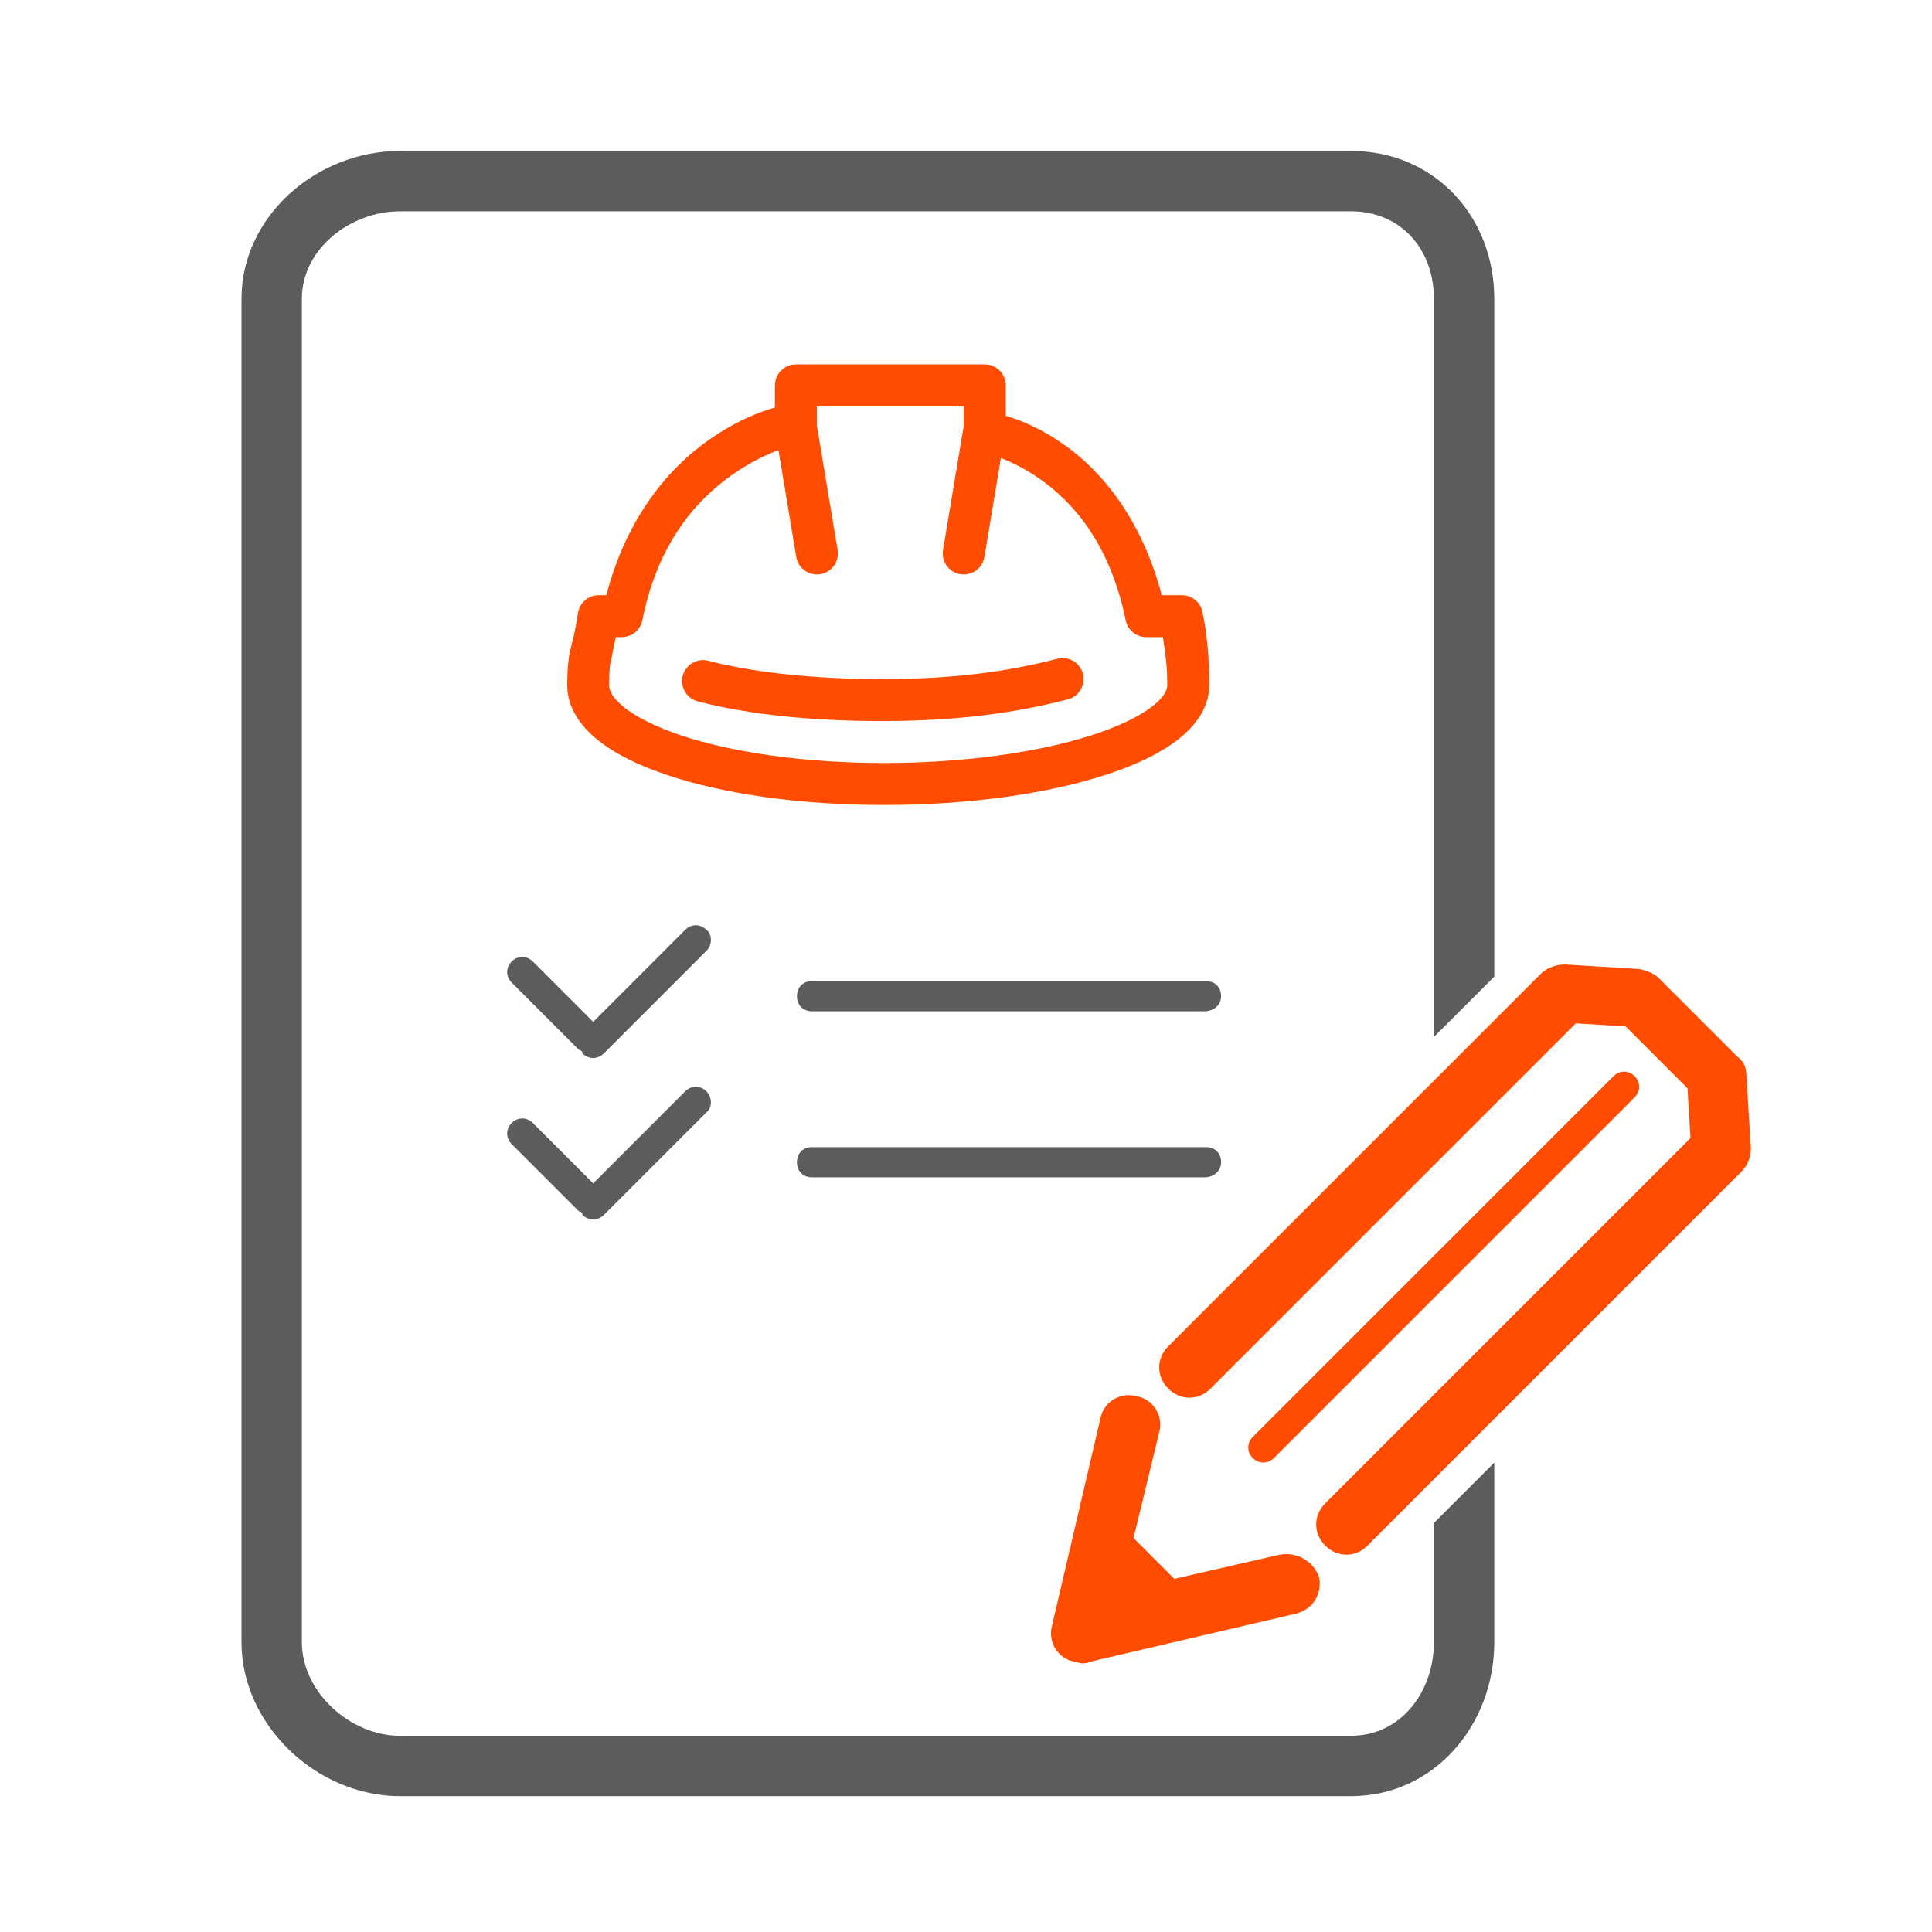
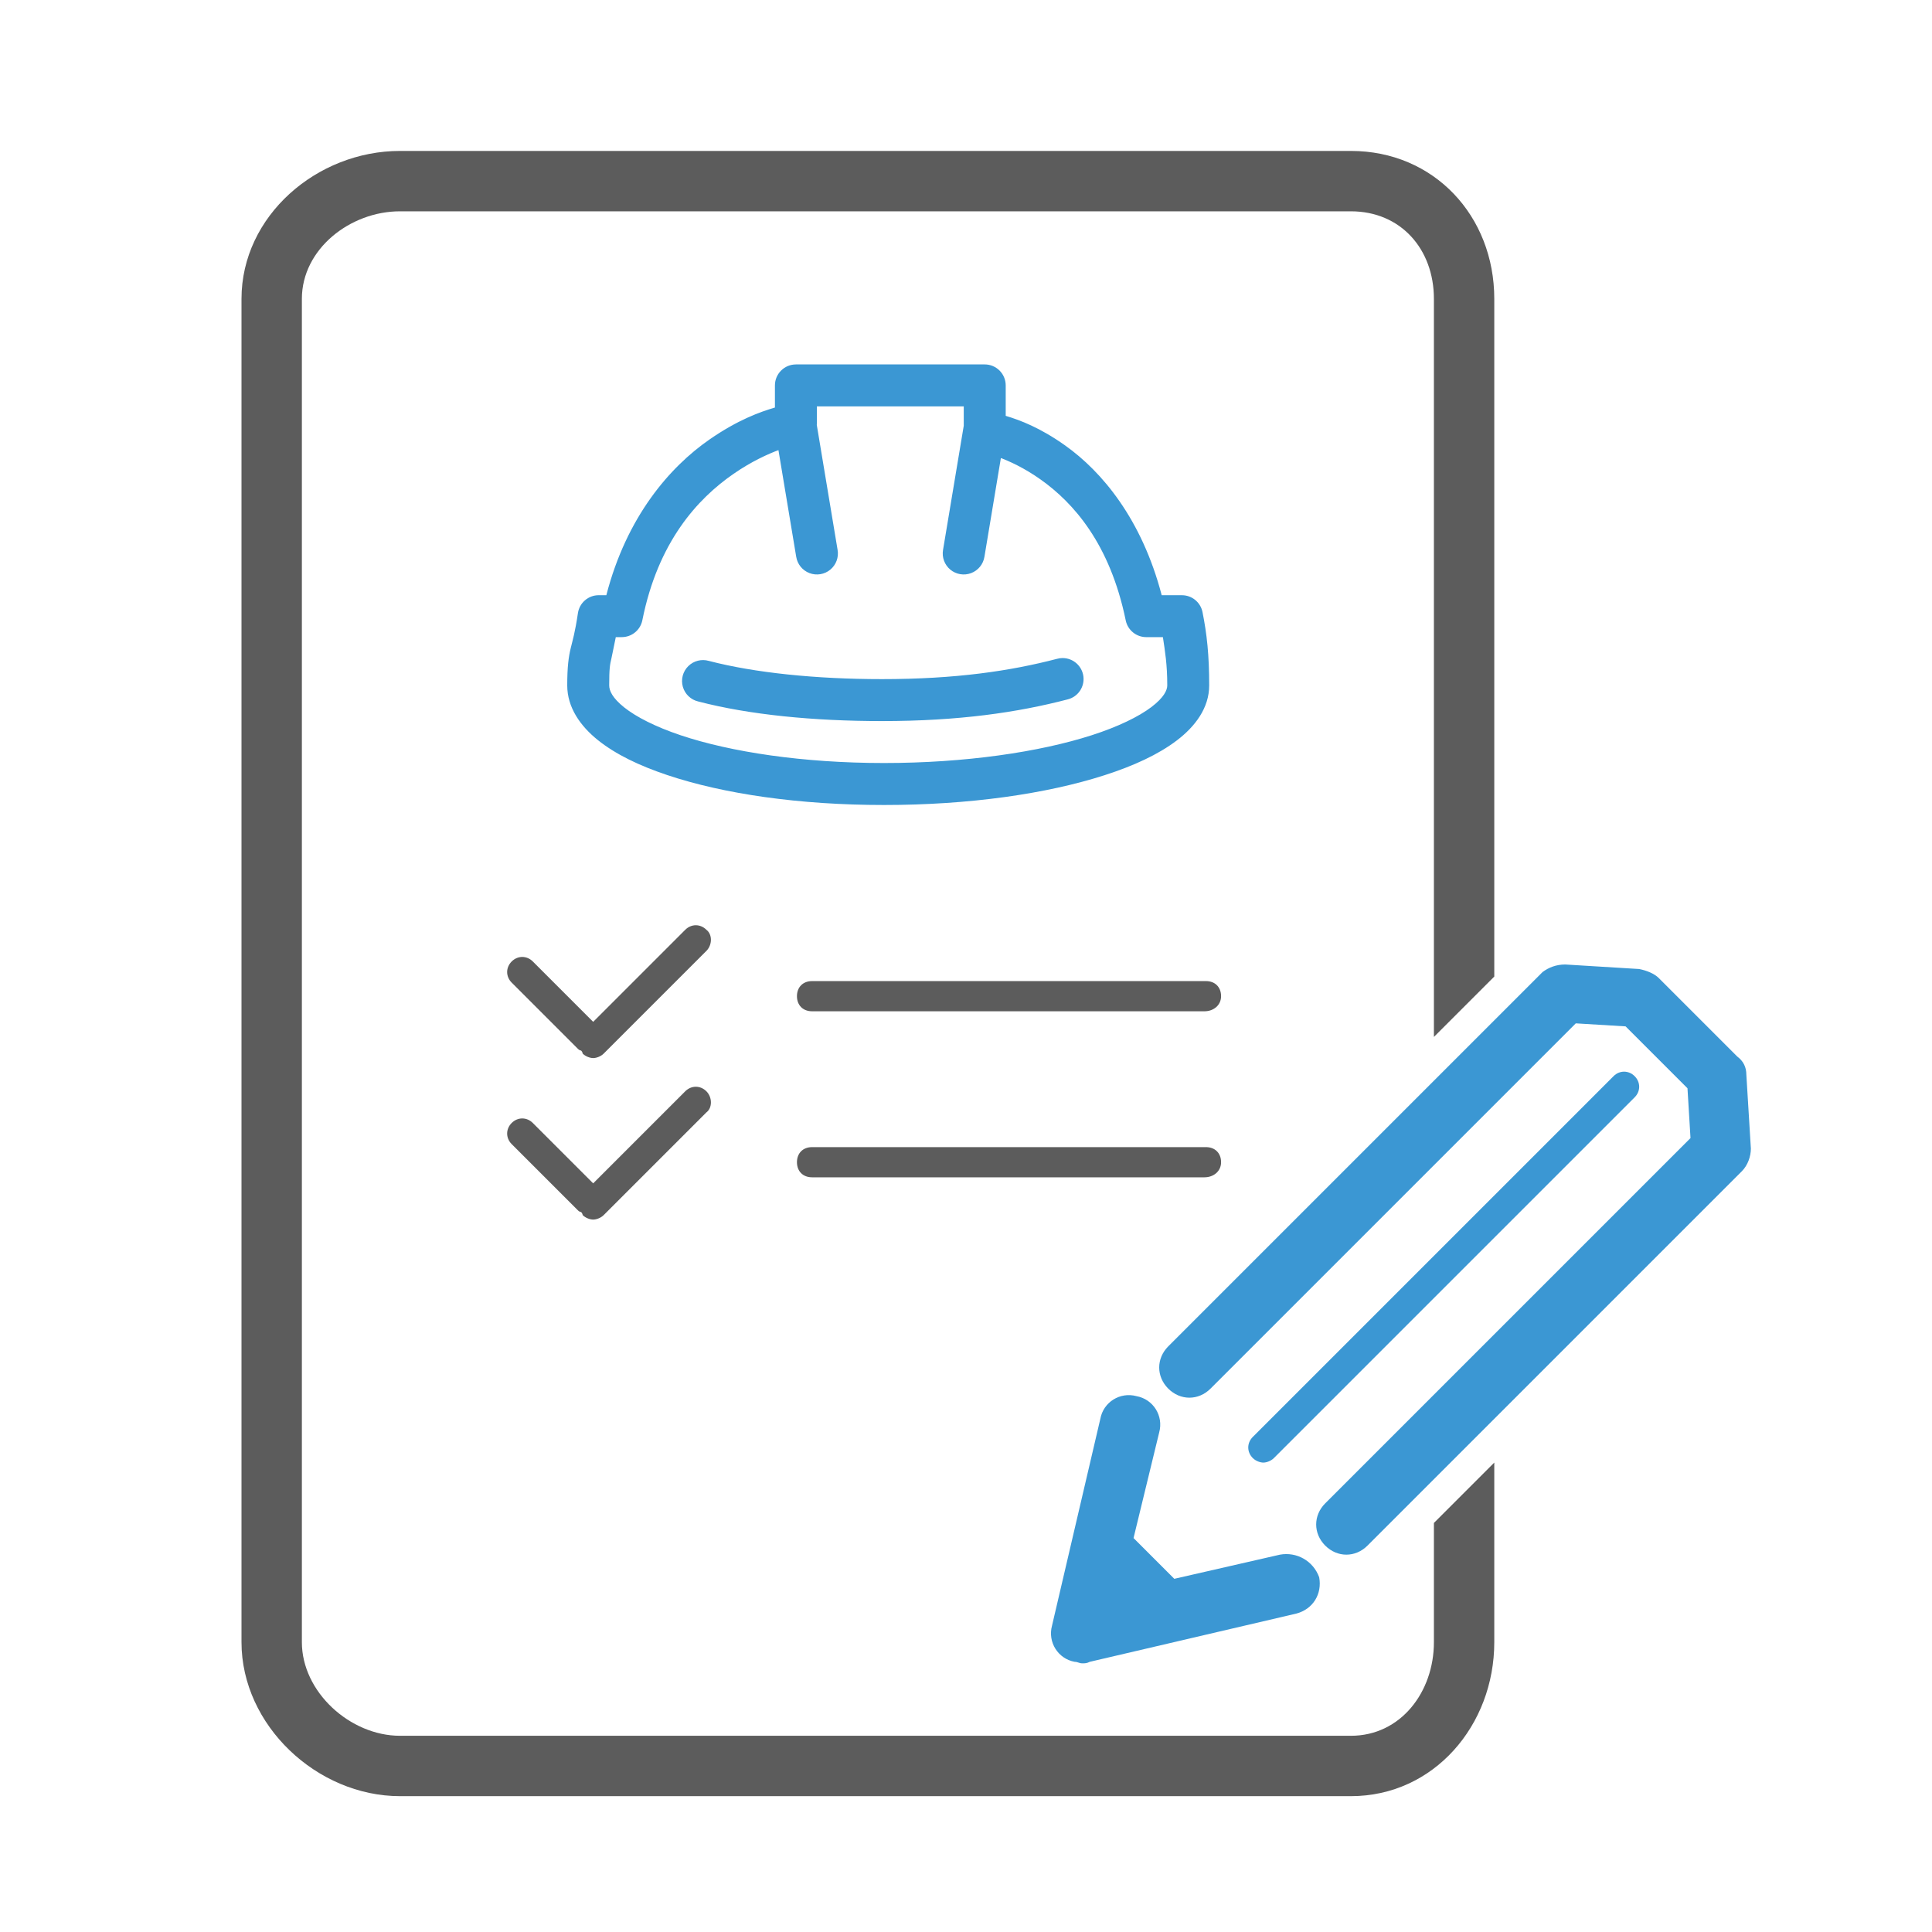
<svg xmlns="http://www.w3.org/2000/svg" enable-background="new 0 0 128 128" height="128px" id="Layer_1" version="1.1" viewBox="0 0 128 128" width="128px" xml:space="preserve">
  <defs id="defs137" />
  <path d="m 46.8,72.3 c -0.4,-0.4 -1,-0.4 -1.4,0 l -6.1,6.1 -4,-4 c -0.4,-0.4 -1,-0.4 -1.4,0 -0.4,0.4 -0.4,1 0,1.4 l 4.4,4.4 c 0,0 0.1,0.1 0.2,0.1 0,0 0.1,0.1 0.1,0.2 0.2,0.2 0.5,0.3 0.7,0.3 0.2,0 0.5,-0.1 0.7,-0.3 l 6.8,-6.8 c 0.4,-0.3 0.4,-1 0,-1.4 z" id="path115" style="fill:#5c5c5c;fill-opacity:1" />
  <path d="m 46.8,61.6 c -0.4,-0.4 -1,-0.4 -1.4,0 l -6.1,6.1 -4,-4 c -0.4,-0.4 -1,-0.4 -1.4,0 -0.4,0.4 -0.4,1 0,1.4 l 4.4,4.4 c 0,0 0.1,0.1 0.2,0.1 0,0 0.1,0.1 0.1,0.2 0.2,0.2 0.5,0.3 0.7,0.3 0.2,0 0.5,-0.1 0.7,-0.3 L 46.8,63 c 0.4,-0.4 0.4,-1.1 0,-1.4 z" id="path117" style="fill:#5c5c5c;fill-opacity:1" />
  <path d="m 79.8,78 -26,0 c -0.6,0 -1,-0.4 -1,-1 0,-0.6 0.4,-1 1,-1 l 26.1,0 c 0.6,0 1,0.4 1,1 0,0.6 -0.5,1 -1.1,1 z" id="path123" style="fill:#5c5c5c;fill-opacity:1" />
  <path d="m 79.8,67 -26,0 c -0.6,0 -1,-0.4 -1,-1 0,-0.6 0.4,-1 1,-1 l 26.1,0 c 0.6,0 1,0.4 1,1 0,0.6 -0.5,1 -1.1,1 z" id="path125" style="fill:#5c5c5c;fill-opacity:1" />
  <path d="M95,100.9v7.9c0,3.3-2.2,6.2-5.5,6.2h-63c-3.3,0-6.5-2.9-6.5-6.2v-89c0-3.3,3.2-5.8,6.5-5.8h63  c3.3,0,5.5,2.5,5.5,5.8v48.9l4-4V19.8c0-5.5-4-9.8-9.5-9.8h-63C21,10,16,14.3,16,19.8v89c0,5.5,5,10.2,10.5,10.2h63  c5.5,0,9.5-4.7,9.5-10.2V96.9L95,100.9z" fill="#2C3E50" id="path127" style="fill:#5c5c5c;fill-opacity:1" />
-   <path d="M115.7,71.2c0-0.5-0.2-0.9-0.6-1.2c0,0,0,0,0,0l-5.2-5.2c0,0,0,0,0,0c-0.3-0.3-0.8-0.5-1.3-0.6l-4.9-0.3  c-0.6,0-1.1,0.2-1.5,0.5c0,0,0,0,0,0L77.4,89.2c-0.8,0.8-0.8,2,0,2.8c0.4,0.4,0.9,0.6,1.4,0.6s1-0.2,1.4-0.6l24.2-24.2l3.3,0.2  l4.1,4.1l0.2,3.3L87.8,99.6c-0.8,0.8-0.8,2,0,2.8c0.4,0.4,0.9,0.6,1.4,0.6s1-0.2,1.4-0.6l24.8-24.8c0.4-0.4,0.6-1,0.6-1.5  c0,0,0,0,0,0L115.7,71.2z" fill="#3B97D3" id="path129" style="fill:#ff4c00;fill-opacity:1" />
-   <path d="M84.4,96.6l23.9-23.9c0.4-0.4,0.4-1,0-1.4s-1-0.4-1.4,0L83,95.2c-0.4,0.4-0.4,1,0,1.4  c0.2,0.2,0.5,0.3,0.7,0.3S84.2,96.8,84.4,96.6z" fill="#3B97D3" id="path131" style="fill:#ff4c00;fill-opacity:1" />
-   <path d="M84.8,103l-7,1.6l-2.7-2.7l1.7-7c0.3-1.1-0.4-2.2-1.5-2.4c-1.1-0.3-2.2,0.4-2.4,1.5l-3.2,13.7  c-0.3,1.1,0.4,2.2,1.5,2.4c0.2,0,0.3,0.1,0.5,0.1c0.2,0,0.3,0,0.5-0.1c0,0,0,0,0,0l13.7-3.2c1.1-0.3,1.7-1.3,1.5-2.4  C87,103.4,85.9,102.8,84.8,103z" fill="#3B97D3" id="path133" style="fill:#ff4c00;fill-opacity:1" />
-   <path id="line23" style="color:#000000;font-style:normal;font-variant:normal;font-weight:normal;font-stretch:normal;font-size:medium;line-height:normal;font-family:sans-serif;text-indent:0;text-align:start;text-decoration:none;text-decoration-line:none;text-decoration-style:solid;text-decoration-color:#000000;letter-spacing:normal;word-spacing:normal;text-transform:none;direction:ltr;block-progression:tb;writing-mode:lr-tb;baseline-shift:baseline;text-anchor:start;white-space:normal;clip-rule:nonzero;display:inline;overflow:visible;visibility:visible;opacity:1;isolation:auto;mix-blend-mode:normal;color-interpolation:sRGB;color-interpolation-filters:linearRGB;solid-color:#000000;solid-opacity:1;fill:#ff4c00;fill-opacity:1;fill-rule:nonzero;stroke:none;stroke-width:2.78;stroke-linecap:round;stroke-linejoin:round;stroke-miterlimit:10;stroke-dasharray:none;stroke-dashoffset:0;stroke-opacity:1;color-rendering:auto;image-rendering:auto;shape-rendering:auto;text-rendering:auto;enable-background:accumulate" d="m 65.176,26.906 a 1.39,1.39 0 0 0 -1.305,1.18 l -1.391,8.34 a 1.39,1.39 0 1 0 2.742,0.457 l 1.389,-8.34 A 1.39,1.39 0 0 0 65.176,26.906 Z m -12.42,-0.002 a 1.39,1.39 0 0 0 -1.395,1.639 L 52.75,36.883 a 1.39,1.39 0 1 0 2.742,-0.457 l -1.389,-8.34 a 1.39,1.39 0 0 0 -1.348,-1.182 z m 17.648,16.693 a 1.39,1.39 0 0 0 -0.371,0.051 c -3.086,0.805 -6.703,1.346 -11.604,1.346 -4.361,0 -8.442,-0.419 -11.463,-1.207 a 1.39,1.39 0 1 0 -0.701,2.689 c 3.373,0.88 7.629,1.297 12.164,1.297 5.107,0 8.997,-0.573 12.305,-1.436 A 1.39,1.39 0 0 0 70.404,43.598 Z M 52.732,24.145 a 1.39,1.39 0 0 0 -1.391,1.389 l 0,1.467 c -1,0.293 -2.465,0.82 -4.336,2.117 -2.644,1.833 -5.489,5.119 -6.834,10.316 l -0.506,0 a 1.39,1.39 0 0 0 -1.375,1.184 c -0.2,1.332 -0.343,1.759 -0.48,2.33 -0.138,0.571 -0.229,1.227 -0.229,2.463 0,1.456 0.867,2.694 2.041,3.631 1.174,0.937 2.722,1.684 4.588,2.309 3.731,1.25 8.746,1.982 14.359,1.982 5.613,0 10.76,-0.732 14.621,-1.977 1.93,-0.622 3.543,-1.365 4.768,-2.293 1.225,-0.928 2.154,-2.161 2.154,-3.652 0,-2.012 -0.151,-3.4 -0.443,-4.859 a 1.39,1.39 0 0 0 -1.363,-1.117 l -1.34,0 C 75.65,34.402 73.014,31.249 70.562,29.508 68.908,28.333 67.582,27.836 66.631,27.551 l 0,-2.018 a 1.39,1.39 0 0 0 -1.391,-1.389 l -12.508,0 z m 1.389,2.779 9.73,0 0,1.668 a 1.39,1.39 0 0 0 1.164,1.371 c 0,0 1.782,0.282 3.938,1.812 2.155,1.53 4.584,4.237 5.629,9.328 a 1.39,1.39 0 0 0 1.361,1.109 l 1.102,0 c 0.143,0.948 0.289,1.804 0.289,3.197 0,0.315 -0.217,0.802 -1.055,1.438 -0.838,0.635 -2.206,1.302 -3.941,1.861 -3.471,1.119 -8.4,1.844 -13.768,1.844 -5.367,0 -10.154,-0.727 -13.477,-1.84 -1.661,-0.557 -2.951,-1.217 -3.736,-1.844 -0.785,-0.627 -0.996,-1.108 -0.996,-1.459 0,-1.127 0.047,-1.373 0.152,-1.811 0.057,-0.236 0.184,-0.926 0.285,-1.387 l 0.396,0 a 1.39,1.39 0 0 0 1.363,-1.117 c 1.041,-5.207 3.661,-8.05 6.031,-9.693 2.37,-1.643 4.387,-1.998 4.387,-1.998 a 1.39,1.39 0 0 0 1.145,-1.369 l 0,-1.111 z" />
+   <path d="M115.7,71.2c0-0.5-0.2-0.9-0.6-1.2c0,0,0,0,0,0l-5.2-5.2c0,0,0,0,0,0c-0.3-0.3-0.8-0.5-1.3-0.6l-4.9-0.3  c-0.6,0-1.1,0.2-1.5,0.5c0,0,0,0,0,0L77.4,89.2c-0.8,0.8-0.8,2,0,2.8c0.4,0.4,0.9,0.6,1.4,0.6s1-0.2,1.4-0.6l24.2-24.2l3.3,0.2  l4.1,4.1l0.2,3.3L87.8,99.6c-0.8,0.8-0.8,2,0,2.8c0.4,0.4,0.9,0.6,1.4,0.6s1-0.2,1.4-0.6l24.8-24.8c0.4-0.4,0.6-1,0.6-1.5  c0,0,0,0,0,0L115.7,71.2z" fill="#3B97D3" id="path129" style="fill:#3b97d3;fill-opacity:1" />
+   <path d="M84.4,96.6l23.9-23.9c0.4-0.4,0.4-1,0-1.4s-1-0.4-1.4,0L83,95.2c-0.4,0.4-0.4,1,0,1.4  c0.2,0.2,0.5,0.3,0.7,0.3S84.2,96.8,84.4,96.6z" fill="#3B97D3" id="path131" style="fill:#3b97d3;fill-opacity:1" />
+   <path d="M84.8,103l-7,1.6l-2.7-2.7l1.7-7c0.3-1.1-0.4-2.2-1.5-2.4c-1.1-0.3-2.2,0.4-2.4,1.5l-3.2,13.7  c-0.3,1.1,0.4,2.2,1.5,2.4c0.2,0,0.3,0.1,0.5,0.1c0.2,0,0.3,0,0.5-0.1c0,0,0,0,0,0l13.7-3.2c1.1-0.3,1.7-1.3,1.5-2.4  C87,103.4,85.9,102.8,84.8,103z" fill="#3B97D3" id="path133" style="fill:#3b97d3;fill-opacity:1" />
+   <path id="line23" style="color:#000000;font-style:normal;font-variant:normal;font-weight:normal;font-stretch:normal;font-size:medium;line-height:normal;font-family:sans-serif;text-indent:0;text-align:start;text-decoration:none;text-decoration-line:none;text-decoration-style:solid;text-decoration-color:#000000;letter-spacing:normal;word-spacing:normal;text-transform:none;direction:ltr;block-progression:tb;writing-mode:lr-tb;baseline-shift:baseline;text-anchor:start;white-space:normal;clip-rule:nonzero;display:inline;overflow:visible;visibility:visible;opacity:1;isolation:auto;mix-blend-mode:normal;color-interpolation:sRGB;color-interpolation-filters:linearRGB;solid-color:#000000;solid-opacity:1;fill:#3b97d3;fill-opacity:1;fill-rule:nonzero;stroke:none;stroke-width:2.78;stroke-linecap:round;stroke-linejoin:round;stroke-miterlimit:10;stroke-dasharray:none;stroke-dashoffset:0;stroke-opacity:1;color-rendering:auto;image-rendering:auto;shape-rendering:auto;text-rendering:auto;enable-background:accumulate" d="m 65.176,26.906 a 1.39,1.39 0 0 0 -1.305,1.18 l -1.391,8.34 a 1.39,1.39 0 1 0 2.742,0.457 l 1.389,-8.34 A 1.39,1.39 0 0 0 65.176,26.906 Z m -12.42,-0.002 a 1.39,1.39 0 0 0 -1.395,1.639 L 52.75,36.883 a 1.39,1.39 0 1 0 2.742,-0.457 l -1.389,-8.34 a 1.39,1.39 0 0 0 -1.348,-1.182 z m 17.648,16.693 a 1.39,1.39 0 0 0 -0.371,0.051 c -3.086,0.805 -6.703,1.346 -11.604,1.346 -4.361,0 -8.442,-0.419 -11.463,-1.207 a 1.39,1.39 0 1 0 -0.701,2.689 c 3.373,0.88 7.629,1.297 12.164,1.297 5.107,0 8.997,-0.573 12.305,-1.436 A 1.39,1.39 0 0 0 70.404,43.598 Z M 52.732,24.145 a 1.39,1.39 0 0 0 -1.391,1.389 l 0,1.467 c -1,0.293 -2.465,0.82 -4.336,2.117 -2.644,1.833 -5.489,5.119 -6.834,10.316 l -0.506,0 a 1.39,1.39 0 0 0 -1.375,1.184 c -0.2,1.332 -0.343,1.759 -0.48,2.33 -0.138,0.571 -0.229,1.227 -0.229,2.463 0,1.456 0.867,2.694 2.041,3.631 1.174,0.937 2.722,1.684 4.588,2.309 3.731,1.25 8.746,1.982 14.359,1.982 5.613,0 10.76,-0.732 14.621,-1.977 1.93,-0.622 3.543,-1.365 4.768,-2.293 1.225,-0.928 2.154,-2.161 2.154,-3.652 0,-2.012 -0.151,-3.4 -0.443,-4.859 a 1.39,1.39 0 0 0 -1.363,-1.117 l -1.34,0 C 75.65,34.402 73.014,31.249 70.562,29.508 68.908,28.333 67.582,27.836 66.631,27.551 l 0,-2.018 a 1.39,1.39 0 0 0 -1.391,-1.389 l -12.508,0 z m 1.389,2.779 9.73,0 0,1.668 a 1.39,1.39 0 0 0 1.164,1.371 c 0,0 1.782,0.282 3.938,1.812 2.155,1.53 4.584,4.237 5.629,9.328 a 1.39,1.39 0 0 0 1.361,1.109 l 1.102,0 c 0.143,0.948 0.289,1.804 0.289,3.197 0,0.315 -0.217,0.802 -1.055,1.438 -0.838,0.635 -2.206,1.302 -3.941,1.861 -3.471,1.119 -8.4,1.844 -13.768,1.844 -5.367,0 -10.154,-0.727 -13.477,-1.84 -1.661,-0.557 -2.951,-1.217 -3.736,-1.844 -0.785,-0.627 -0.996,-1.108 -0.996,-1.459 0,-1.127 0.047,-1.373 0.152,-1.811 0.057,-0.236 0.184,-0.926 0.285,-1.387 l 0.396,0 a 1.39,1.39 0 0 0 1.363,-1.117 c 1.041,-5.207 3.661,-8.05 6.031,-9.693 2.37,-1.643 4.387,-1.998 4.387,-1.998 a 1.39,1.39 0 0 0 1.145,-1.369 l 0,-1.111 z" />
</svg>
